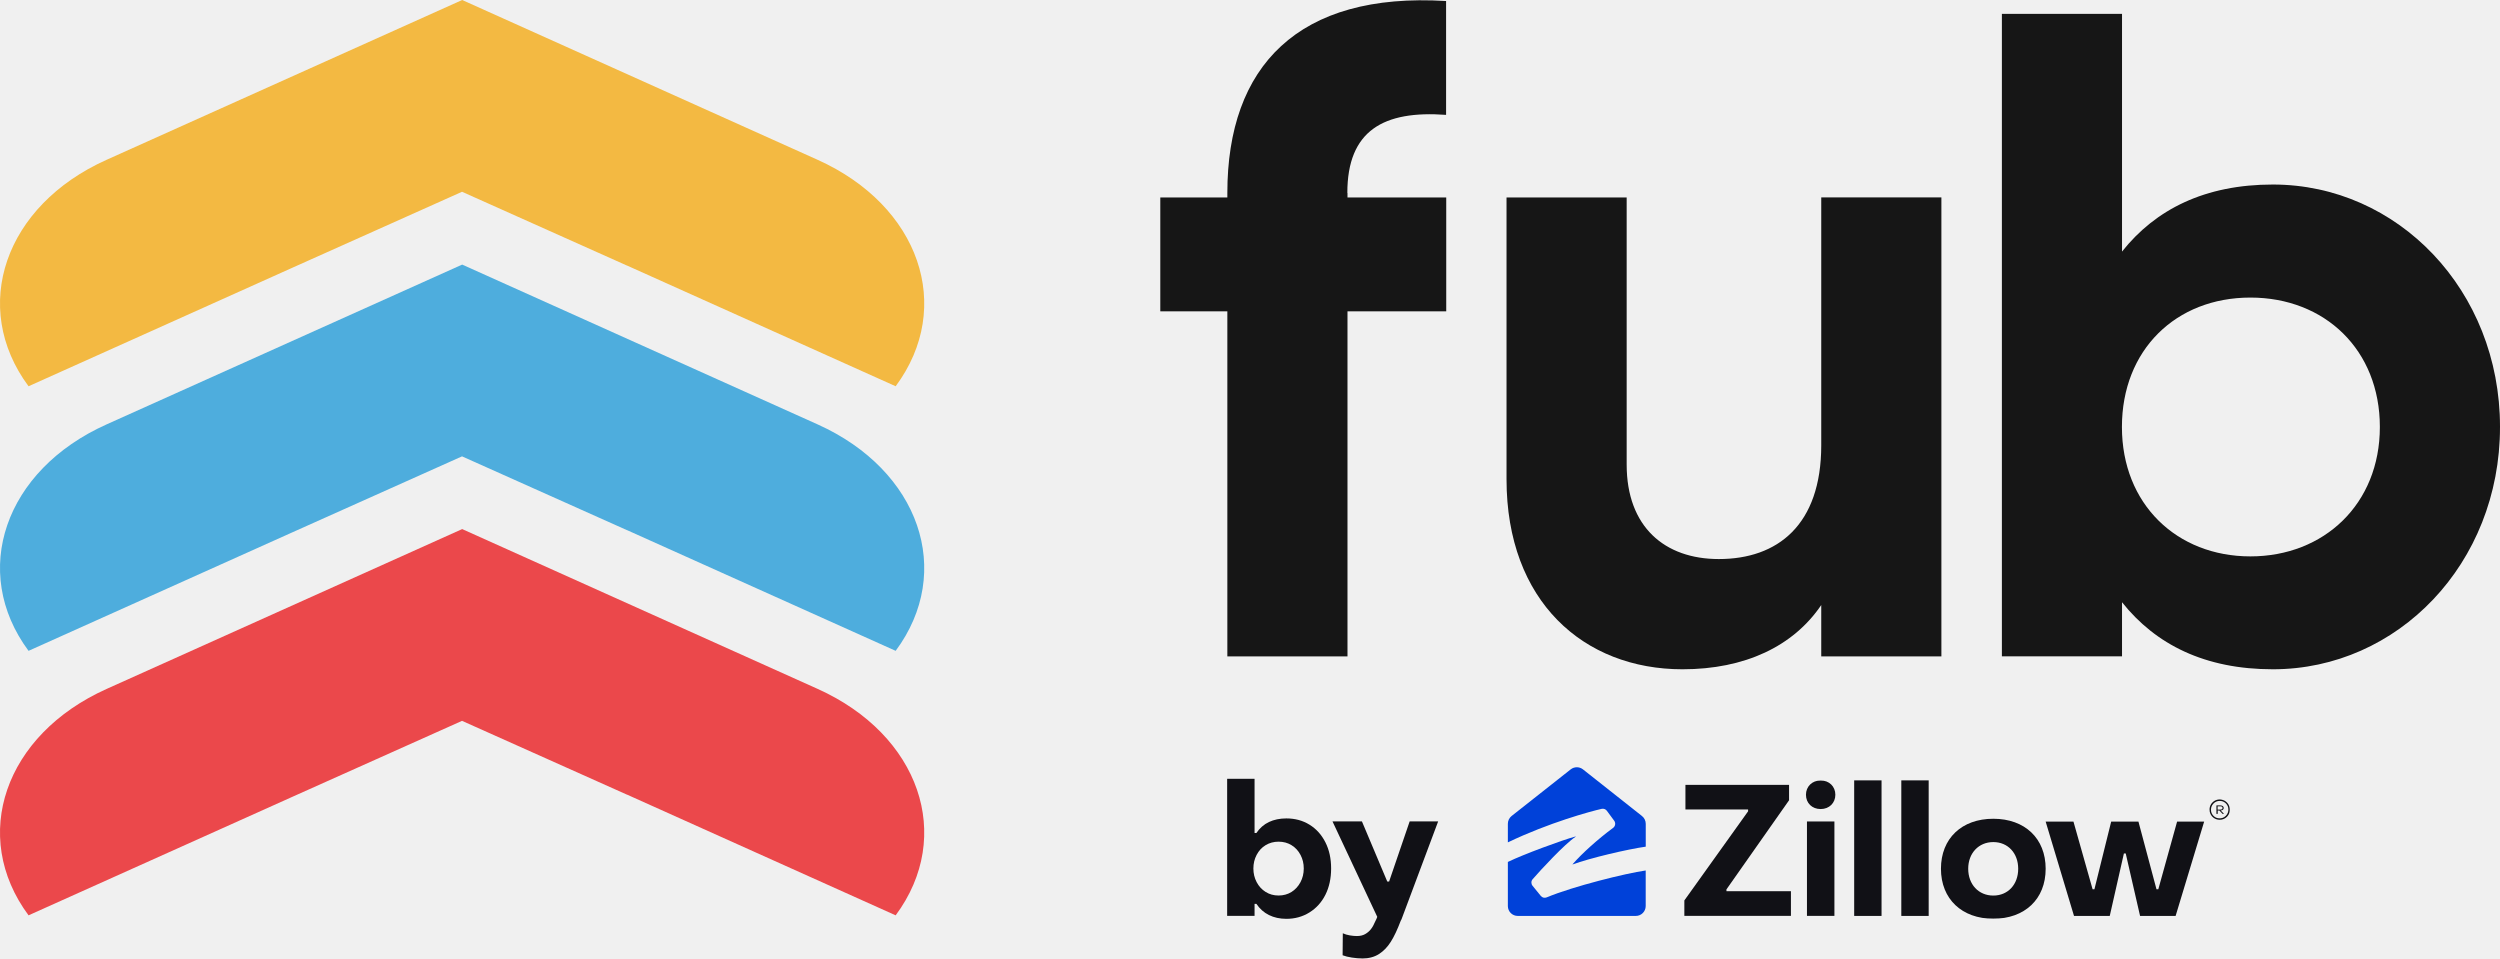
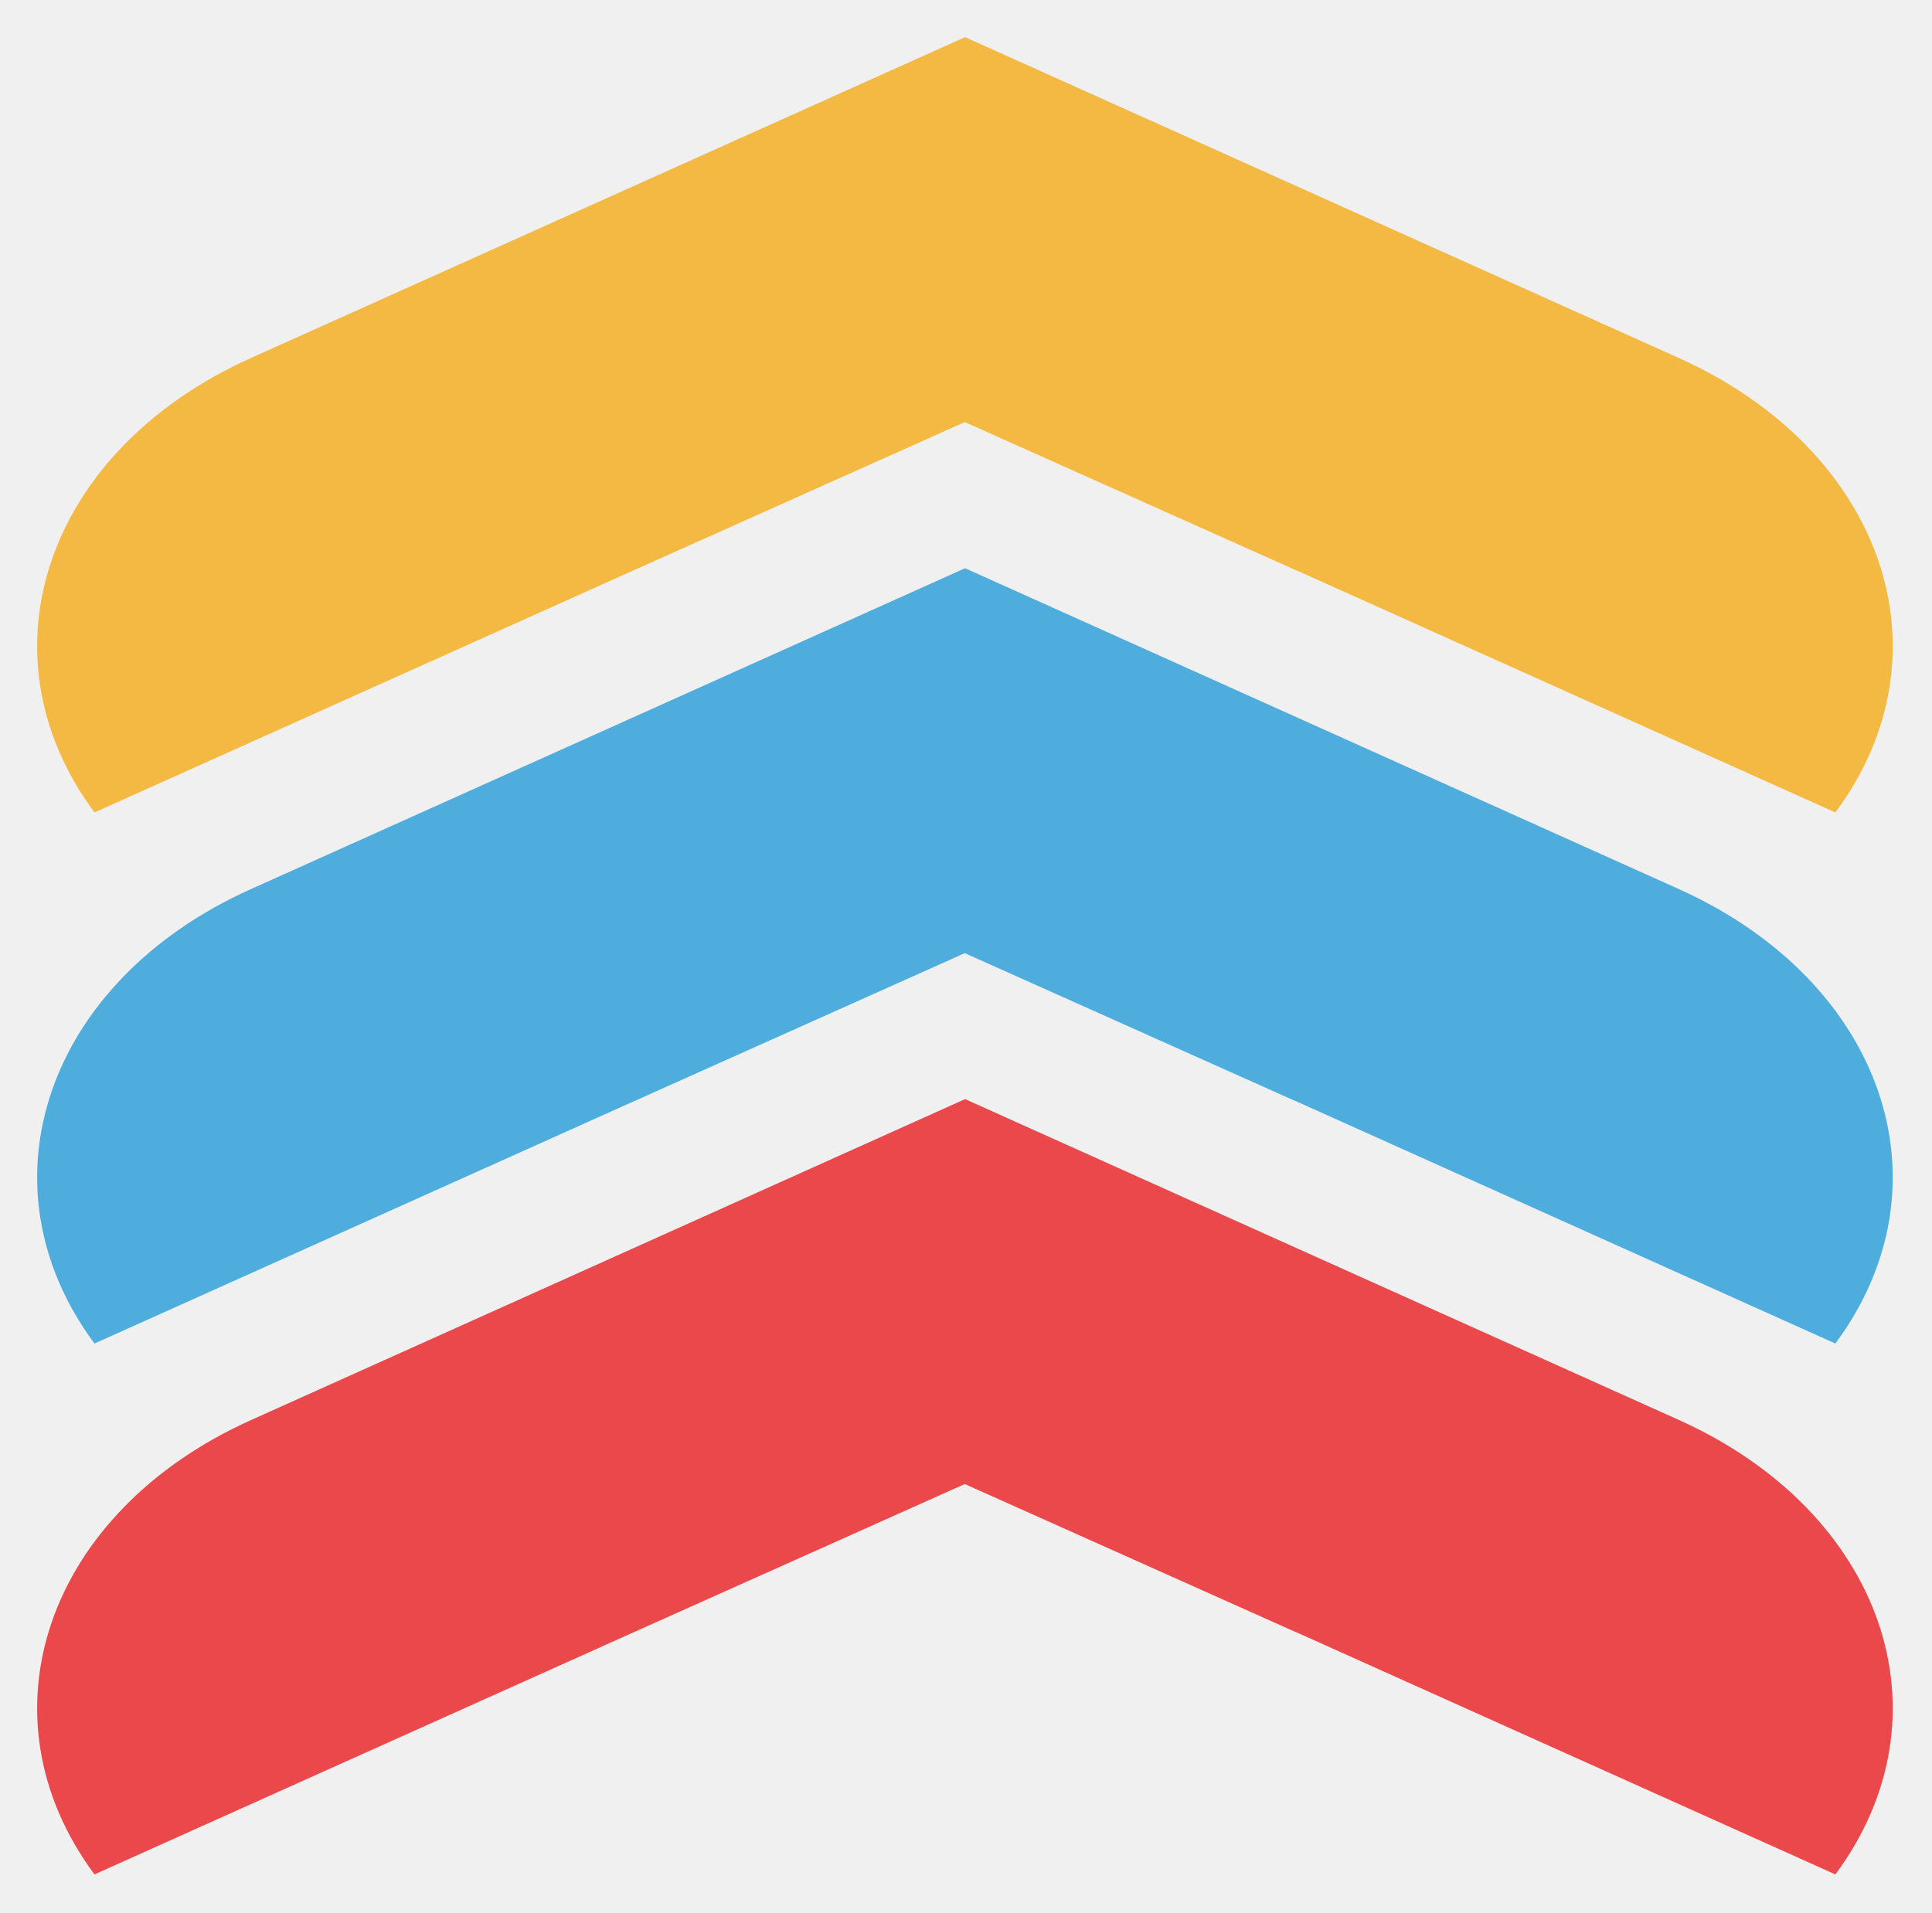
- <svg xmlns="http://www.w3.org/2000/svg" id="Layer_2" data-name="Layer 2" viewBox="0 0 507.11 194.41">
+ <svg xmlns="http://www.w3.org/2000/svg" id="Layer_2" viewBox="-3.754 -3.754 195.198 193.250">
  <defs>
    <style>
      .cls-1 {
        mask: url(#mask);
      }

      .cls-2 {
        fill: #eb484b;
      }

      .cls-3 {
        fill: #4eaddd;
      }

      .cls-4 {
        fill: #f3b942;
      }

      .cls-5 {
        fill: #0041d9;
      }

      .cls-6 {
        fill: #ffffff;
      }

      .cls-7 {
        fill: #111116;
      }

      .cls-8 {
        fill: #161616;
      }
    </style>
    <mask id="mask" x="308.37" y="158.26" width="143.94" height="28.11" maskUnits="userSpaceOnUse">
-       <g id="mask0_2046_26617" data-name="mask0 2046 26617">
+       <g id="mask0_2046_26617">
        <path class="cls-6" d="M452.31,158.26h-143.94v28.11h143.94v-28.11Z" />
      </g>
    </mask>
  </defs>
  <g id="LOGOS">
    <g>
      <g>
        <path class="cls-4" d="M127.16,53.85l54.52,24.5c11.93-16.09,4.86-36.62-15.82-45.93L93.75,0,21.61,32.42C.94,41.69-6.13,62.26,5.79,78.35l53.65-24.1,34.28-15.35,33.41,14.95h.03Z" />
        <path class="cls-3" d="M127.16,107.52l54.52,24.5c11.93-16.09,4.86-36.62-15.82-45.93l-72.11-32.42L21.61,86.09C.94,95.36-6.13,115.93,5.79,132.02l53.65-24.1,34.28-15.35,33.41,14.95h.03Z" />
        <path class="cls-2" d="M127.16,161.17l54.52,24.5c11.93-16.09,4.86-36.62-15.82-45.93l-72.11-32.42-72.11,32.42c-20.71,9.3-27.77,29.84-15.85,45.93l53.65-24.1,34.28-15.35,33.41,14.95h.03Z" />
-         <g>
-           <path class="cls-8" d="M273.33,39.13v.93h20.03v23.09h-20.03v69.99h-24.37V63.15h-13.6v-23.09h13.6v-.93c0-25.7,14.35-40.78,44.37-38.92v23.09c-12.66-.93-20.03,3.15-20.03,15.83h.03Z" />
-           <path class="cls-8" d="M393.8,40.06v93.09h-24.37v-10.42c-5.67,8.37-15.49,13.03-28.15,13.03-20.03,0-35.69-13.77-35.69-38.54v-57.16h24.37v54.17c0,12.67,7.73,19.17,18.69,19.17,11.91,0,20.78-6.88,20.78-23.09v-50.27h24.37v.03Z" />
-           <path class="cls-8" d="M507.11,86.61c0,27.76-20.78,49.15-46.07,49.15-13.8,0-23.78-5.02-30.6-13.6v10.97h-24.37V2.81h24.37v48.22c6.79-8.56,16.8-13.6,30.6-13.6,25.31,0,46.07,21.42,46.07,49.15v.03ZM482.74,86.61c0-15.63-11.15-26.25-26.26-26.25s-26.06,10.61-26.06,26.25,11.13,26.25,26.06,26.25,26.26-10.61,26.26-26.25Z" />
-         </g>
-       </g>
-       <g>
-         <g>
-           <path class="cls-7" d="M260.93,186.38c-1.32,0-2.5-.26-3.53-.77-1.03-.51-1.88-1.27-2.55-2.27h-.37v2.44h-5.56v-27.8h5.56v10.99h.37c.68-1,1.53-1.75,2.55-2.23s2.2-.73,3.53-.73c1.75,0,3.31.42,4.69,1.27s2.45,2.04,3.23,3.58,1.16,3.31,1.16,5.31-.39,3.8-1.16,5.33-1.85,2.72-3.23,3.58-2.94,1.3-4.69,1.3ZM259.35,181.65c.97,0,1.85-.24,2.61-.71s1.37-1.13,1.82-1.97.68-1.77.68-2.8-.22-1.92-.66-2.76c-.44-.84-1.05-1.5-1.82-1.97-.78-.48-1.65-.71-2.63-.71s-1.85.24-2.63.71-1.38,1.13-1.82,1.97c-.44.84-.66,1.76-.66,2.76s.22,1.92.66,2.76c.44.84,1.04,1.5,1.82,1.99s1.65.73,2.63.73Z" />
-           <path class="cls-7" d="M276.31,194.41c-.65,0-1.34-.06-2.08-.17-.74-.11-1.37-.27-1.89-.47l.04-4.46c.43.2.9.34,1.43.43.53.09,1,.13,1.43.13.65,0,1.21-.13,1.67-.39.46-.26.86-.6,1.18-1.01.32-.41.62-.96.9-1.63.08-.13.14-.27.21-.43s.12-.31.17-.43l-9.08-19.36h5.97l5.14,12.2h.37l4.17-12.2h5.78l-7.43,19.85c-.03.05-.05.1-.08.15-.03.05-.05.1-.08.15-.67,1.78-1.34,3.2-2.01,4.26s-1.46,1.89-2.4,2.49-2.07.9-3.4.9Z" />
-         </g>
-         <g>
-           <g>
-             <path class="cls-5" d="M324.89,164.07c.4-.09.82.07,1.06.4.4.54,1.02,1.38,1.48,2.01.34.46.24,1.11-.22,1.45-3.03,2.23-6.32,5.19-8.21,7.36-.05.05-.01.06.02.05,3.36-1.25,11.09-3.08,14.81-3.6v-4.64h0c0-.61-.28-1.19-.76-1.57l-.25-.2-11.73-9.27c-.73-.57-1.75-.57-2.48,0,0,0-8.55,6.74-11.99,9.46-.48.38-.76.96-.76,1.57v3.78c8.33-4,16.74-6.28,19.03-6.8Z" />
-             <path class="cls-5" d="M313.73,182.03c-.42.17-.89.06-1.18-.29-.49-.58-1.21-1.48-1.69-2.08-.31-.39-.3-.95.03-1.32,1.63-1.88,6.49-7.14,8.72-8.62.05-.03.04-.06-.02-.05-2.74.74-10.68,3.68-13.73,5.17v8.95c0,1.11.9,2,2,2h23.96c1.1,0,2-.9,2-2v-7.22c-4.08.58-14.73,3.22-20.09,5.46h0Z" />
-           </g>
-           <g class="cls-1">
-             <g>
-               <path class="cls-7" d="M372.1,166.63h-5.57v19.15h5.57v-19.15Z" />
-               <g>
-                 <path class="cls-7" d="M341.66,185.79v-3.14l12.93-18.08v-.37h-12.71v-5h21.02v3.13l-12.7,18.08v.37h13.08v5h-21.62Z" />
-                 <path class="cls-7" d="M376.11,185.79v-27.53h5.55v27.53h-5.55Z" />
-                 <path class="cls-7" d="M385.67,185.79v-27.53h5.55v27.53h-5.55Z" />
-                 <path class="cls-7" d="M393.71,176.22c0-6.15,4.22-10.14,10.62-10.14s10.62,3.99,10.62,10.14c0,6.19-4.26,10.14-10.62,10.14s-10.62-3.99-10.62-10.14ZM409.38,176.22c0-3.17-2.09-5.41-5.05-5.41s-5.09,2.24-5.09,5.41,2.09,5.44,5.09,5.44,5.05-2.27,5.05-5.44h0Z" />
-                 <path class="cls-7" d="M420.7,185.79l-5.75-19.13h5.64l3.88,13.72h.37l3.4-13.72h5.53l3.66,13.72h.37l3.81-13.72h5.49l-5.79,19.13h-7.21l-2.91-12.67h-.37l-2.87,12.67h-7.24,0Z" />
-                 <path class="cls-7" d="M449.83,165.09h-.24v-1.72h.81c.4,0,.67.21.67.52,0,.29-.25.5-.59.51h-.03l.68.69h-.3l-.64-.68h-.34v.68h0ZM449.83,163.56v.66h.57c.27,0,.43-.13.43-.33s-.16-.33-.43-.33h-.57Z" />
-                 <path class="cls-7" d="M450.26,166.29c-.13,0-.27-.01-.41-.04-.81-.15-1.46-.8-1.62-1.62-.13-.69.07-1.37.56-1.86.49-.49,1.17-.7,1.86-.56.81.15,1.46.8,1.62,1.62.13.69-.07,1.37-.56,1.86-.39.39-.91.6-1.45.6h0ZM450.25,162.46c-.47,0-.91.18-1.25.52-.42.42-.6,1-.49,1.6.13.7.69,1.26,1.39,1.39.6.11,1.18-.06,1.6-.49.42-.42.6-1,.49-1.6-.13-.7-.69-1.26-1.39-1.39-.12-.02-.24-.03-.35-.03h0Z" />
-                 <path class="cls-7" d="M366.33,161.21c0-1.66,1.24-2.9,2.98-2.9s2.98,1.23,2.98,2.9-1.24,2.9-2.98,2.9-2.98-1.2-2.98-2.9h0Z" />
-               </g>
-             </g>
-           </g>
-         </g>
      </g>
    </g>
  </g>
</svg>
